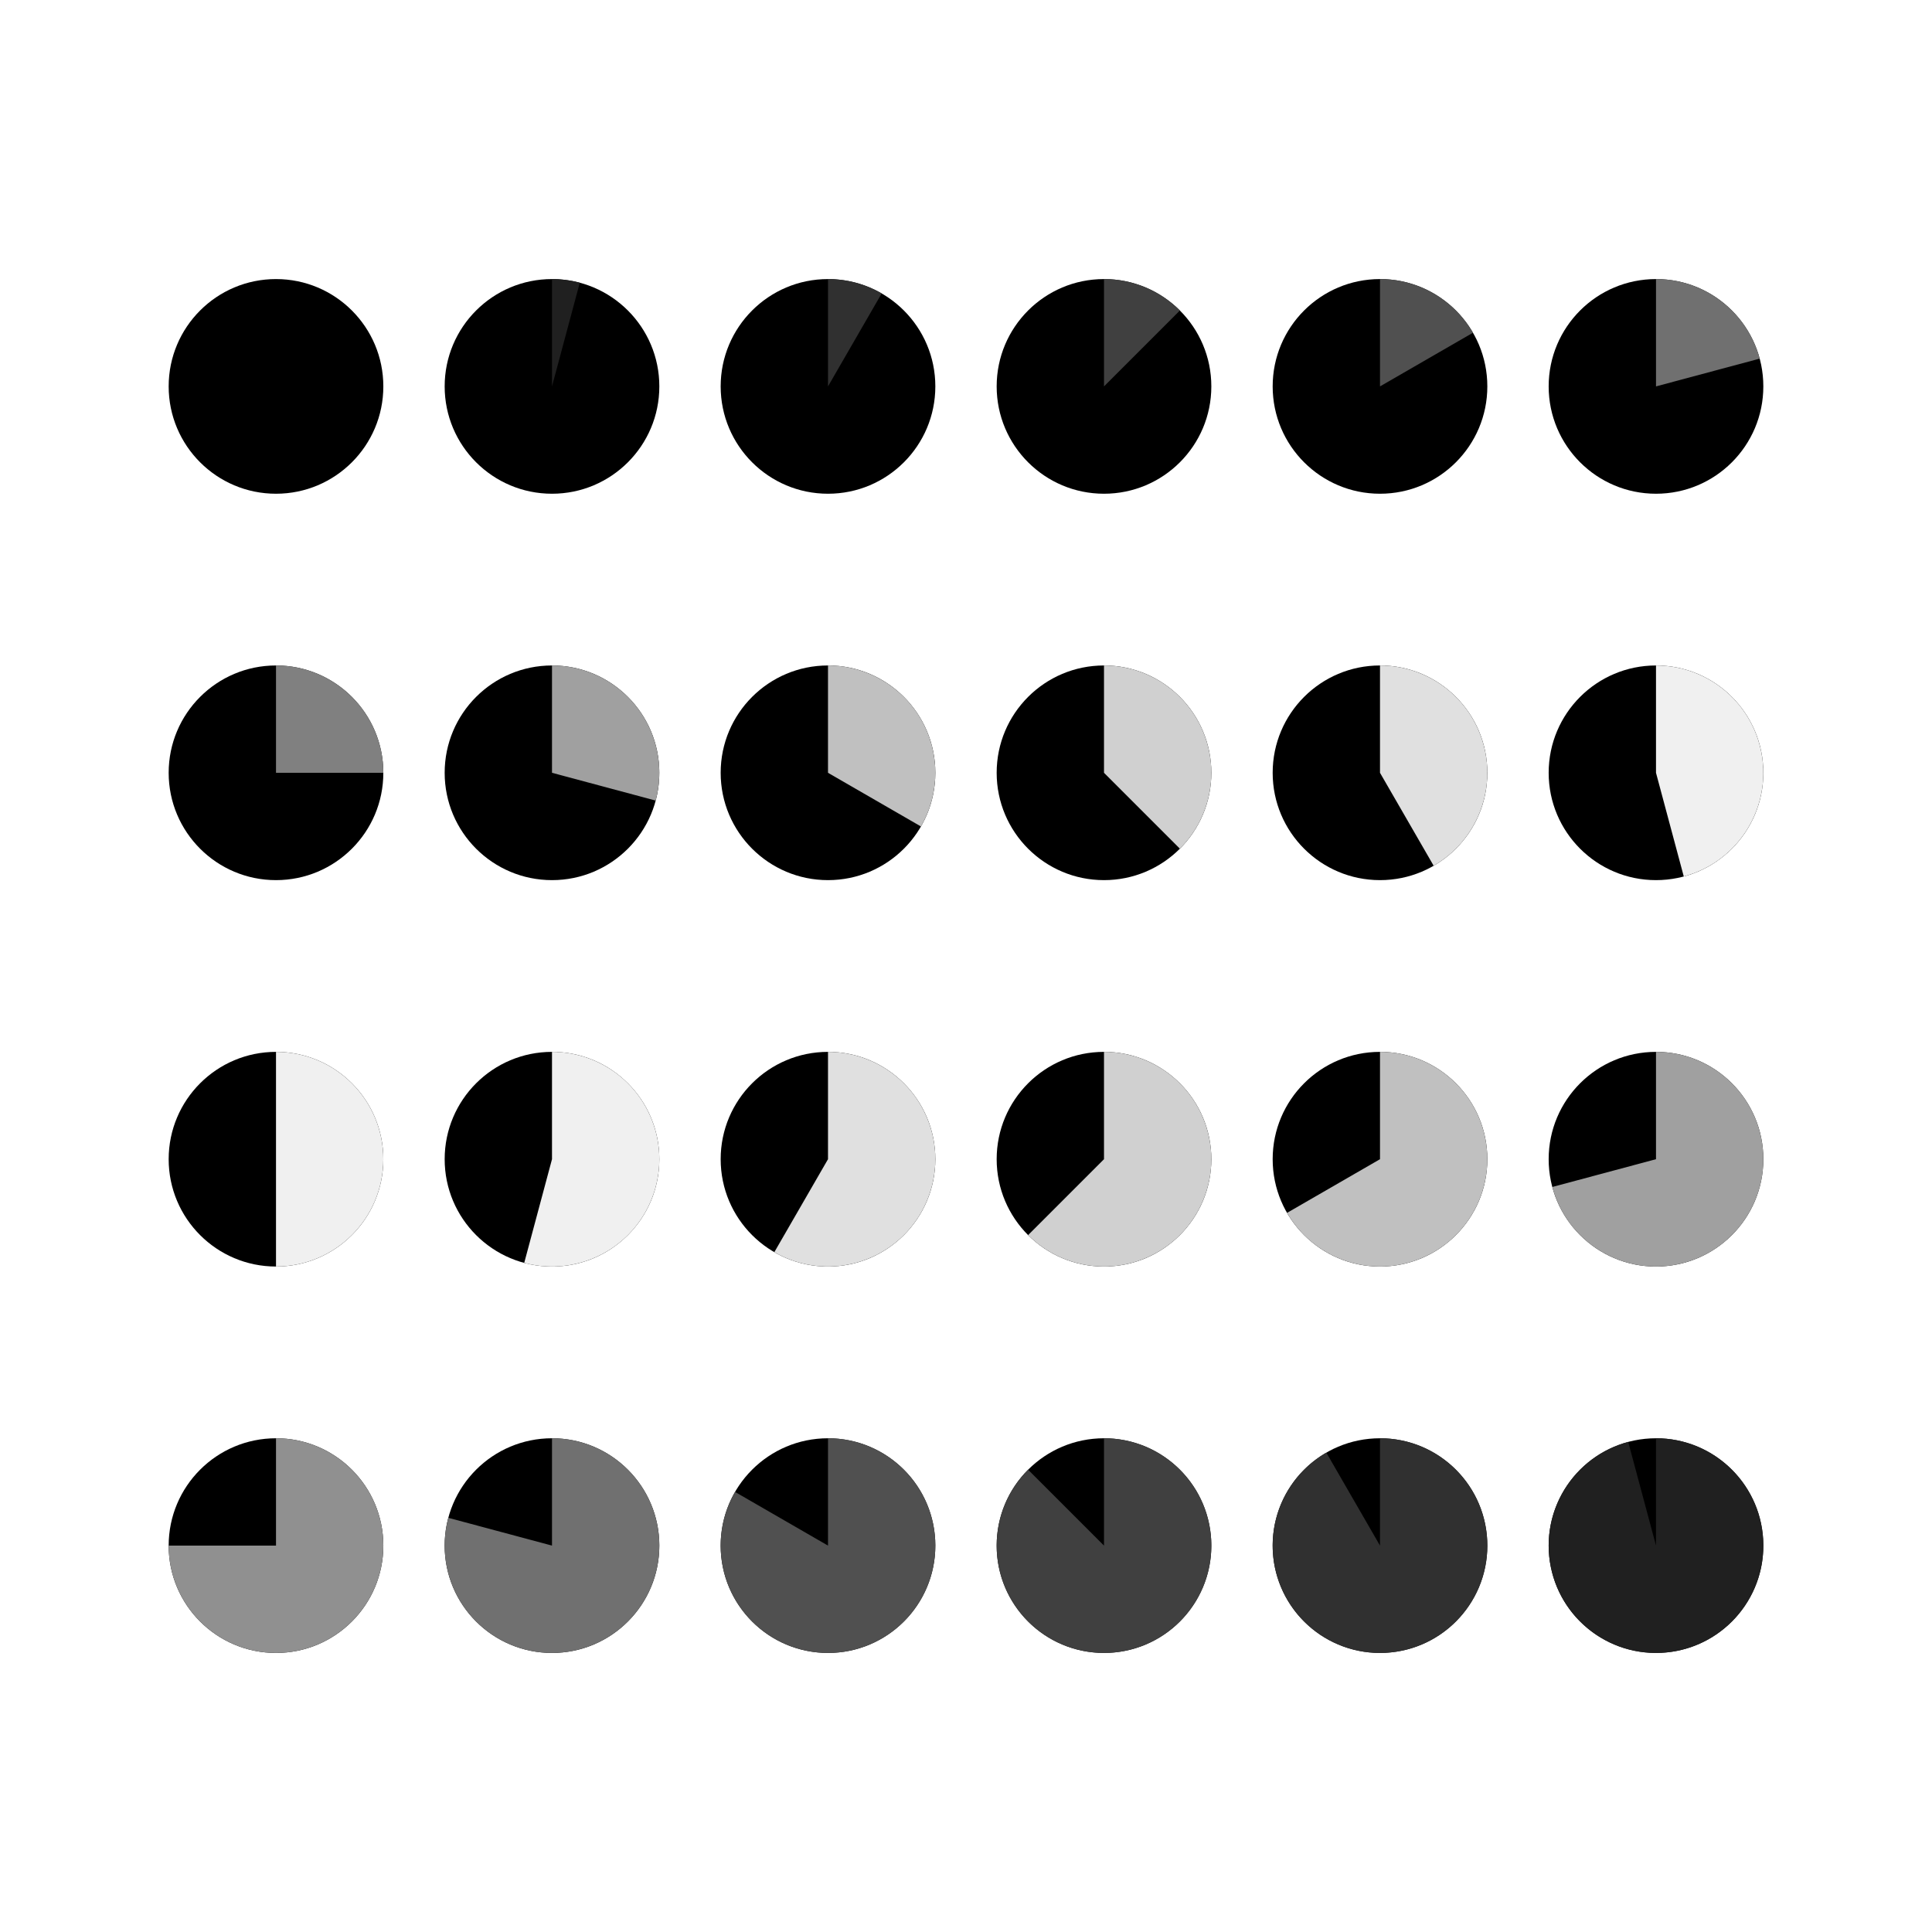
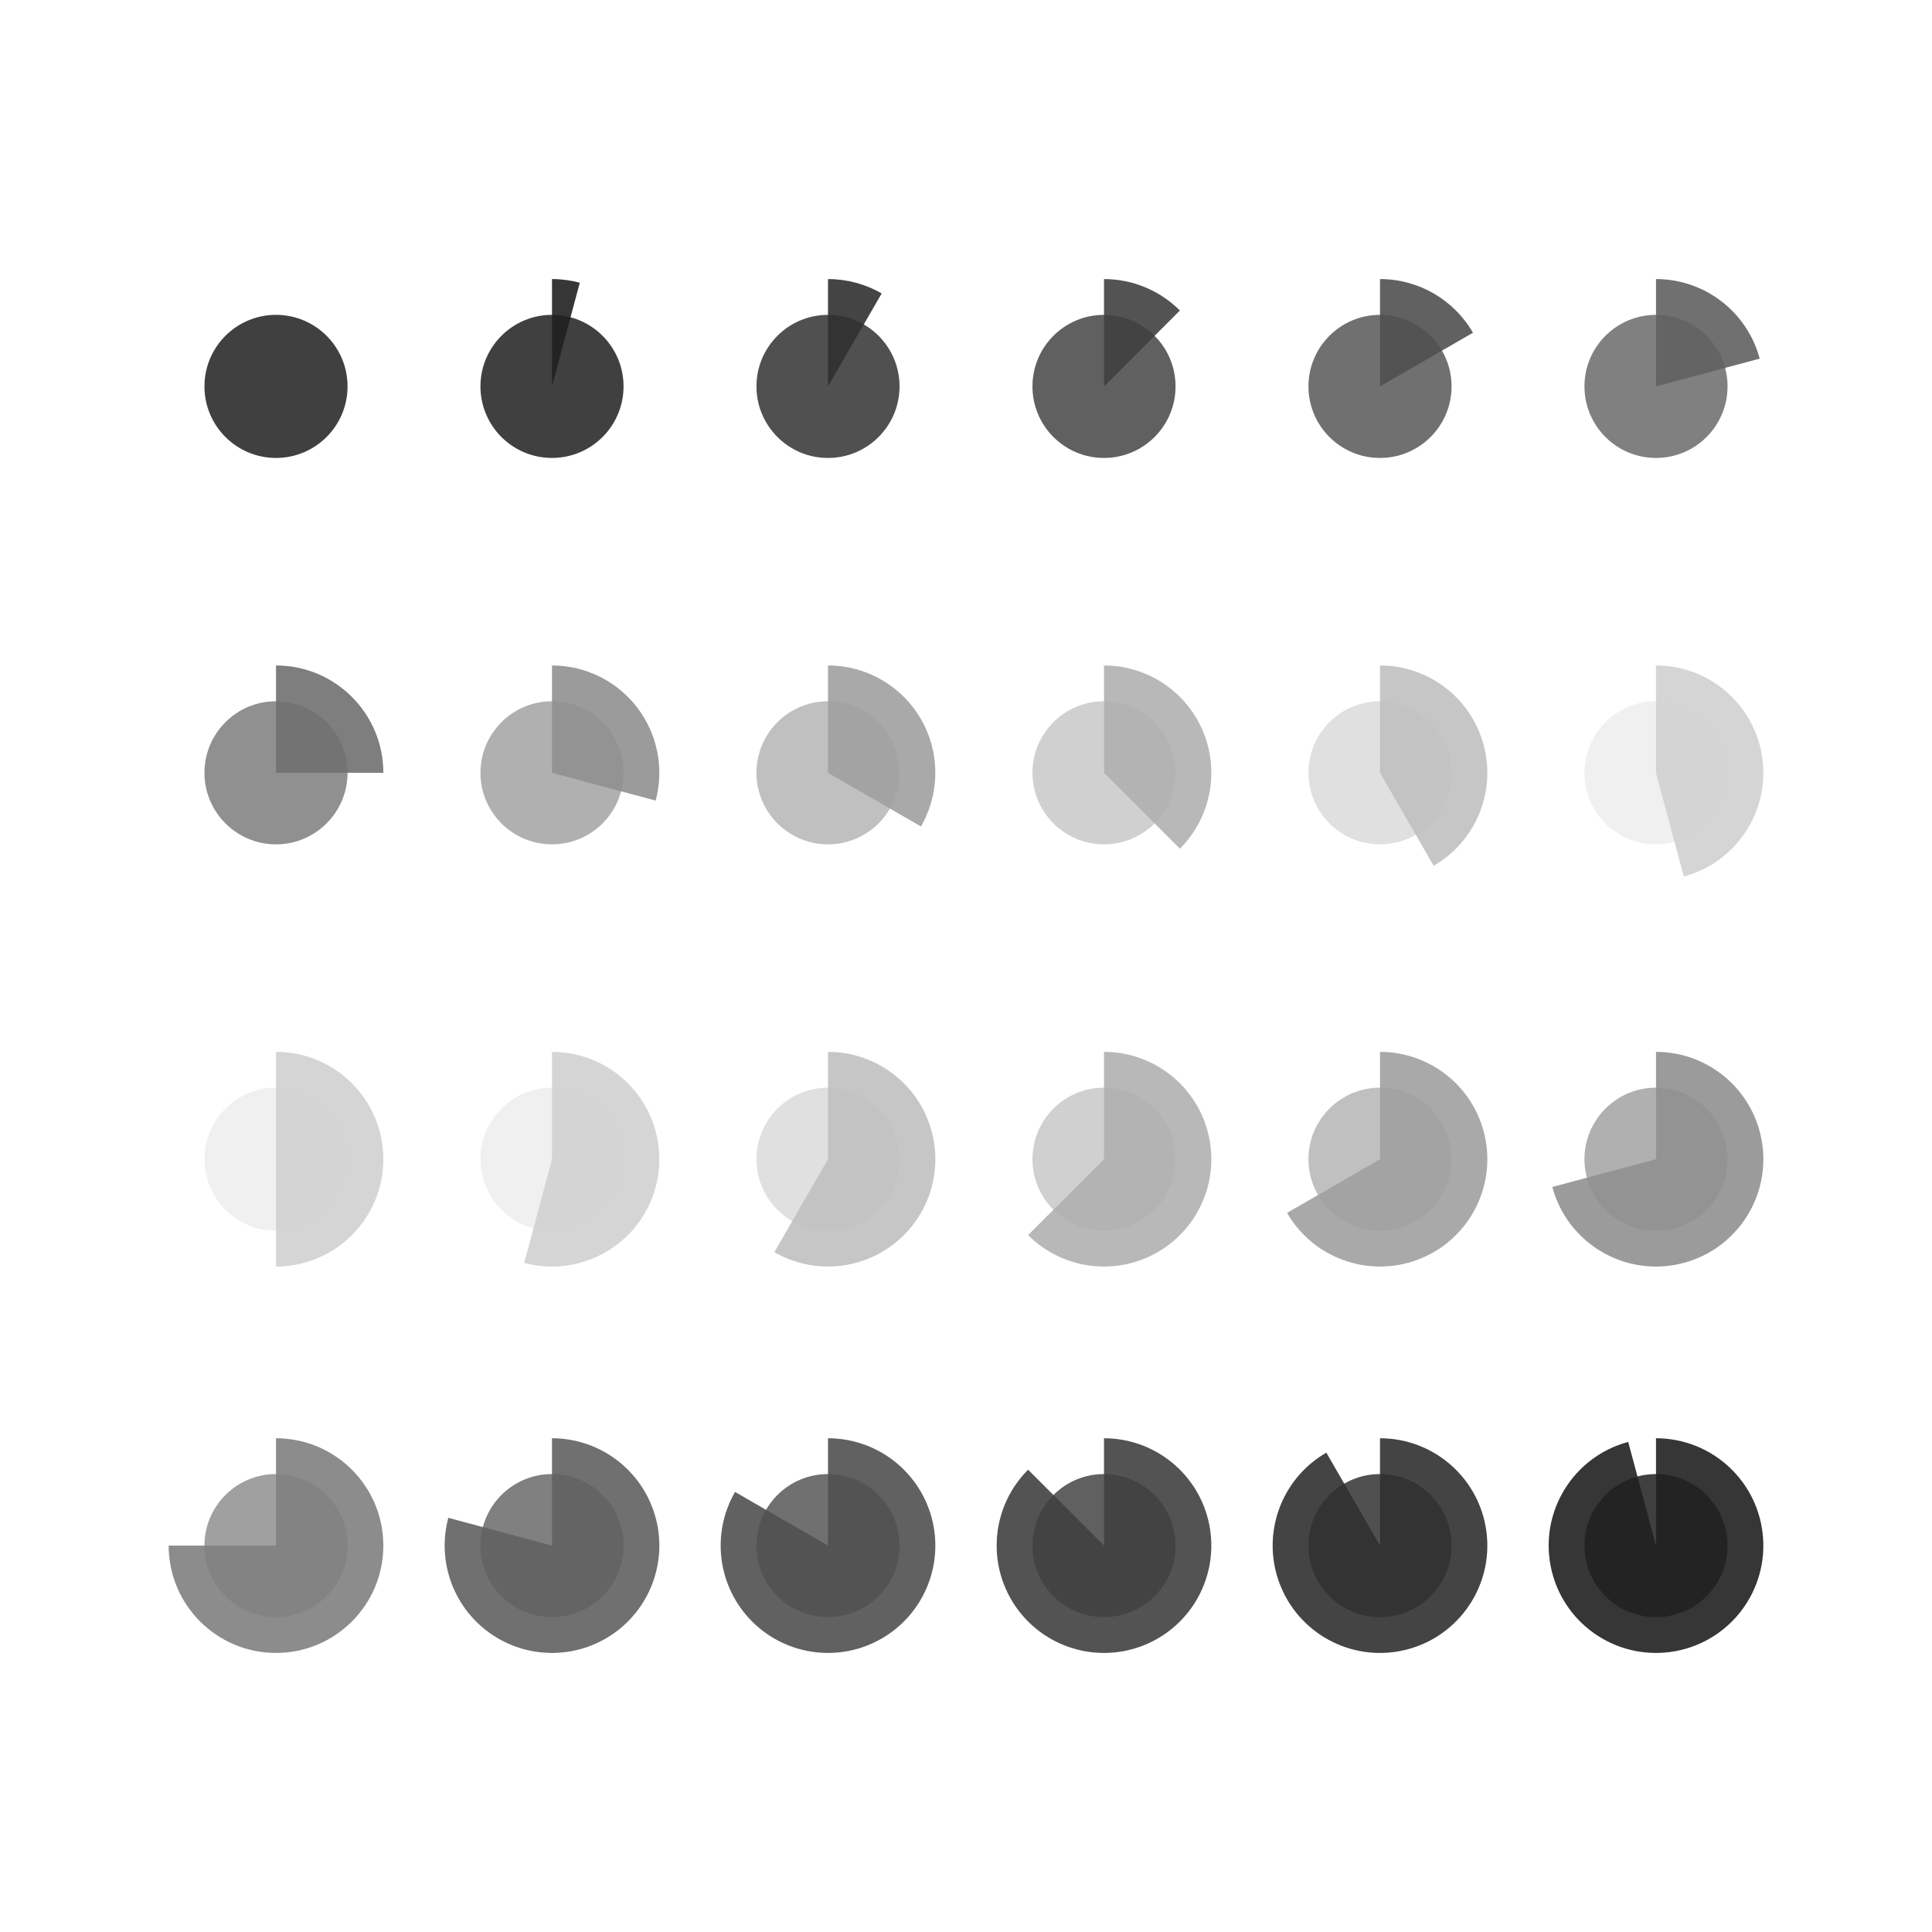
<svg xmlns="http://www.w3.org/2000/svg" viewBox="0 0 640 640" viewport-fill="#000" label="_shape #87 time #1 - day light">
  <defs>
    <style type="text/css">
.f-0 { fill: #000;  }
.f-1 { fill: #101010;  }
.f-2 { fill: #202020;  }
.f-3 { fill: #303030;  }
.f-4 { fill: #404040;  }
.f-5 { fill: #505050;  }
.f-6 { fill: #606060;  }
.f-7 { fill: #707070;  }
.f-8 { fill: #808080;  }
.f-9 { fill: #909090;  }
.f-10 { fill: #a0a0a0;  }
.f-11 { fill: #b0b0b0;  }
.f-12 { fill: #c0c0c0;  }
.f-13 { fill: #d0d0d0;  }
.f-14 { fill: #e0e0e0;  }
.f-15 { fill: #f0f0f0;  }
.bgc { fill: #101010;  }
.fore { fill: #404040; stroke-color: #404040; sroke-width: 0;  }
text{ font-family: Freemono, Sans, Arial; } 
</style>
  </defs>
  <g>
    <g transform="translate(91.42857, 128)">
-       <circle r="35.556" fill="#000" />
-       <path d="M2.1771498651508502e-15,-35.556L0,0Z" fill="#202020" />
+       <circle r="23.701" class="f-4" />
+       <path d="M2.1771498651508502e-15,-35.556L0,0Z" class="f-2" style="opacity: 0.9" />
    </g>
    <g transform="translate(182.8571, 128)">
-       <circle r="35.556" fill="#000" />
-       <path d="M2.1771498651508502e-15,-35.556A35.556,35.556,0,0,1,9.202,-34.344L0,0Z" fill="#202020" />
+       <circle r="23.701" class="f-4" />
+       <path d="M2.1771498651508502e-15,-35.556A35.556,35.556,0,0,1,9.202,-34.344L0,0Z" class="f-2" style="opacity: 0.9" />
    </g>
    <g transform="translate(274.2857, 128)">
-       <circle r="35.556" fill="#000" />
-       <path d="M2.1771498651508502e-15,-35.556A35.556,35.556,0,0,1,17.778,-30.792L0,0Z" fill="#303030" />
+       <circle r="23.701" class="f-5" />
+       <path d="M2.1771498651508502e-15,-35.556A35.556,35.556,0,0,1,17.778,-30.792L0,0Z" class="f-3" style="opacity: 0.9" />
    </g>
    <g transform="translate(365.7143, 128)">
-       <circle r="35.556" fill="#000" />
-       <path d="M2.1771498651508502e-15,-35.556A35.556,35.556,0,0,1,25.142,-25.142L0,0Z" fill="#404040" />
+       <circle r="23.701" class="f-6" />
+       <path d="M2.1771498651508502e-15,-35.556A35.556,35.556,0,0,1,25.142,-25.142L0,0Z" class="f-4" style="opacity: 0.9" />
    </g>
    <g transform="translate(457.1429, 128)">
-       <circle r="35.556" fill="#000" />
-       <path d="M2.1771498651508502e-15,-35.556A35.556,35.556,0,0,1,30.792,-17.778L0,0Z" fill="#505050" />
+       <circle r="23.701" class="f-7" />
+       <path d="M2.1771498651508502e-15,-35.556A35.556,35.556,0,0,1,30.792,-17.778L0,0Z" class="f-5" style="opacity: 0.9" />
    </g>
    <g transform="translate(548.5714, 128)">
-       <circle r="35.556" fill="#000" />
-       <path d="M2.1771498651508502e-15,-35.556A35.556,35.556,0,0,1,34.344,-9.202L0,0Z" fill="#707070" />
+       <circle r="23.701" class="f-8" />
+       <path d="M2.1771498651508502e-15,-35.556A35.556,35.556,0,0,1,34.344,-9.202L0,0Z" class="f-6" style="opacity: 0.9" />
    </g>
    <g transform="translate(91.42857, 256)">
-       <circle r="35.556" fill="#000" />
-       <path d="M2.1771498651508502e-15,-35.556A35.556,35.556,0,0,1,35.556,0L0,0Z" fill="#808080" />
+       <circle r="23.701" class="f-9" />
+       <path d="M2.1771498651508502e-15,-35.556A35.556,35.556,0,0,1,35.556,0L0,0Z" class="f-7" style="opacity: 0.9" />
    </g>
    <g transform="translate(182.8571, 256)">
-       <circle r="35.556" fill="#000" />
-       <path d="M2.1771498651508502e-15,-35.556A35.556,35.556,0,0,1,34.344,9.202L0,0Z" fill="#a0a0a0" />
+       <circle r="23.701" class="f-11" />
+       <path d="M2.1771498651508502e-15,-35.556A35.556,35.556,0,0,1,34.344,9.202L0,0Z" class="f-9" style="opacity: 0.9" />
    </g>
    <g transform="translate(274.2857, 256)">
-       <circle r="35.556" fill="#000" />
-       <path d="M2.1771498651508502e-15,-35.556A35.556,35.556,0,0,1,30.792,17.778L0,0Z" fill="#c0c0c0" />
+       <circle r="23.701" class="f-12" />
+       <path d="M2.1771498651508502e-15,-35.556A35.556,35.556,0,0,1,30.792,17.778L0,0Z" class="f-10" style="opacity: 0.9" />
    </g>
    <g transform="translate(365.7143, 256)">
-       <circle r="35.556" fill="#000" />
-       <path d="M2.1771498651508502e-15,-35.556A35.556,35.556,0,0,1,25.142,25.142L0,0Z" fill="#d0d0d0" />
+       <circle r="23.701" class="f-13" />
+       <path d="M2.1771498651508502e-15,-35.556A35.556,35.556,0,0,1,25.142,25.142L0,0Z" class="f-11" style="opacity: 0.9" />
    </g>
    <g transform="translate(457.1429, 256)">
-       <circle r="35.556" fill="#000" />
-       <path d="M2.1771498651508502e-15,-35.556A35.556,35.556,0,0,1,17.778,30.792L0,0Z" fill="#e0e0e0" />
+       <circle r="23.701" class="f-14" />
+       <path d="M2.1771498651508502e-15,-35.556A35.556,35.556,0,0,1,17.778,30.792L0,0Z" class="f-12" style="opacity: 0.9" />
    </g>
    <g transform="translate(548.5714, 256)">
-       <circle r="35.556" fill="#000" />
-       <path d="M2.1771498651508502e-15,-35.556A35.556,35.556,0,0,1,9.202,34.344L0,0Z" fill="#f0f0f0" />
+       <circle r="23.701" class="f-15" />
+       <path d="M2.1771498651508502e-15,-35.556A35.556,35.556,0,0,1,9.202,34.344L0,0Z" class="f-13" style="opacity: 0.9" />
    </g>
    <g transform="translate(91.42857, 384)">
-       <circle r="35.556" fill="#000" />
-       <path d="M2.1771498651508502e-15,-35.556A35.556,35.556,0,1,1,2.1771498651508502e-15,35.556L0,0Z" fill="#f0f0f0" />
+       <circle r="23.701" class="f-15" />
+       <path d="M2.1771498651508502e-15,-35.556A35.556,35.556,0,1,1,2.1771498651508502e-15,35.556L0,0Z" class="f-13" style="opacity: 0.9" />
    </g>
    <g transform="translate(182.8571, 384)">
-       <circle r="35.556" fill="#000" />
-       <path d="M2.1771498651508502e-15,-35.556A35.556,35.556,0,1,1,-9.202,34.344L0,0Z" fill="#f0f0f0" />
+       <circle r="23.701" class="f-15" />
+       <path d="M2.1771498651508502e-15,-35.556A35.556,35.556,0,1,1,-9.202,34.344L0,0Z" class="f-13" style="opacity: 0.9" />
    </g>
    <g transform="translate(274.2857, 384)">
-       <circle r="35.556" fill="#000" />
-       <path d="M2.1771498651508502e-15,-35.556A35.556,35.556,0,1,1,-17.778,30.792L0,0Z" fill="#e0e0e0" />
+       <circle r="23.701" class="f-14" />
+       <path d="M2.1771498651508502e-15,-35.556A35.556,35.556,0,1,1,-17.778,30.792L0,0Z" class="f-12" style="opacity: 0.9" />
    </g>
    <g transform="translate(365.7143, 384)">
-       <circle r="35.556" fill="#000" />
-       <path d="M2.1771498651508502e-15,-35.556A35.556,35.556,0,1,1,-25.142,25.142L0,0Z" fill="#d0d0d0" />
+       <circle r="23.701" class="f-13" />
+       <path d="M2.1771498651508502e-15,-35.556A35.556,35.556,0,1,1,-25.142,25.142L0,0Z" class="f-11" style="opacity: 0.9" />
    </g>
    <g transform="translate(457.1429, 384)">
-       <circle r="35.556" fill="#000" />
-       <path d="M2.1771498651508502e-15,-35.556A35.556,35.556,0,1,1,-30.792,17.778L0,0Z" fill="#c0c0c0" />
+       <circle r="23.701" class="f-12" />
+       <path d="M2.1771498651508502e-15,-35.556A35.556,35.556,0,1,1,-30.792,17.778L0,0Z" class="f-10" style="opacity: 0.9" />
    </g>
    <g transform="translate(548.5714, 384)">
-       <circle r="35.556" fill="#000" />
-       <path d="M2.1771498651508502e-15,-35.556A35.556,35.556,0,1,1,-34.344,9.202L0,0Z" fill="#a0a0a0" />
+       <circle r="23.701" class="f-11" />
+       <path d="M2.1771498651508502e-15,-35.556A35.556,35.556,0,1,1,-34.344,9.202L0,0Z" class="f-9" style="opacity: 0.9" />
    </g>
    <g transform="translate(91.42857, 512)">
-       <circle r="35.556" fill="#000" />
-       <path d="M2.1771498651508502e-15,-35.556A35.556,35.556,0,1,1,-35.556,4.3542997303017005e-15L0,0Z" fill="#909090" />
+       <circle r="23.701" class="f-10" />
+       <path d="M2.1771498651508502e-15,-35.556A35.556,35.556,0,1,1,-35.556,4.3542997303017005e-15L0,0Z" class="f-8" style="opacity: 0.9" />
    </g>
    <g transform="translate(182.8571, 512)">
-       <circle r="35.556" fill="#000" />
-       <path d="M2.1771498651508502e-15,-35.556A35.556,35.556,0,1,1,-34.344,-9.202L0,0Z" fill="#707070" />
+       <circle r="23.701" class="f-8" />
+       <path d="M2.1771498651508502e-15,-35.556A35.556,35.556,0,1,1,-34.344,-9.202L0,0Z" class="f-6" style="opacity: 0.9" />
    </g>
    <g transform="translate(274.2857, 512)">
-       <circle r="35.556" fill="#000" />
-       <path d="M2.1771498651508502e-15,-35.556A35.556,35.556,0,1,1,-30.792,-17.778L0,0Z" fill="#505050" />
+       <circle r="23.701" class="f-7" />
+       <path d="M2.1771498651508502e-15,-35.556A35.556,35.556,0,1,1,-30.792,-17.778L0,0Z" class="f-5" style="opacity: 0.9" />
    </g>
    <g transform="translate(365.7143, 512)">
-       <circle r="35.556" fill="#000" />
-       <path d="M2.1771498651508502e-15,-35.556A35.556,35.556,0,1,1,-25.142,-25.142L0,0Z" fill="#404040" />
+       <circle r="23.701" class="f-6" />
+       <path d="M2.1771498651508502e-15,-35.556A35.556,35.556,0,1,1,-25.142,-25.142L0,0Z" class="f-4" style="opacity: 0.9" />
    </g>
    <g transform="translate(457.1429, 512)">
-       <circle r="35.556" fill="#000" />
-       <path d="M2.1771498651508502e-15,-35.556A35.556,35.556,0,1,1,-17.778,-30.792L0,0Z" fill="#303030" />
+       <circle r="23.701" class="f-5" />
+       <path d="M2.1771498651508502e-15,-35.556A35.556,35.556,0,1,1,-17.778,-30.792L0,0Z" class="f-3" style="opacity: 0.9" />
    </g>
    <g transform="translate(548.5714, 512)">
-       <circle r="35.556" fill="#000" />
-       <path d="M2.1771498651508502e-15,-35.556A35.556,35.556,0,1,1,-9.202,-34.344L0,0Z" fill="#202020" />
+       <circle r="23.701" class="f-4" />
+       <path d="M2.1771498651508502e-15,-35.556A35.556,35.556,0,1,1,-9.202,-34.344L0,0Z" class="f-2" style="opacity: 0.9" />
    </g>
  </g>
</svg>
